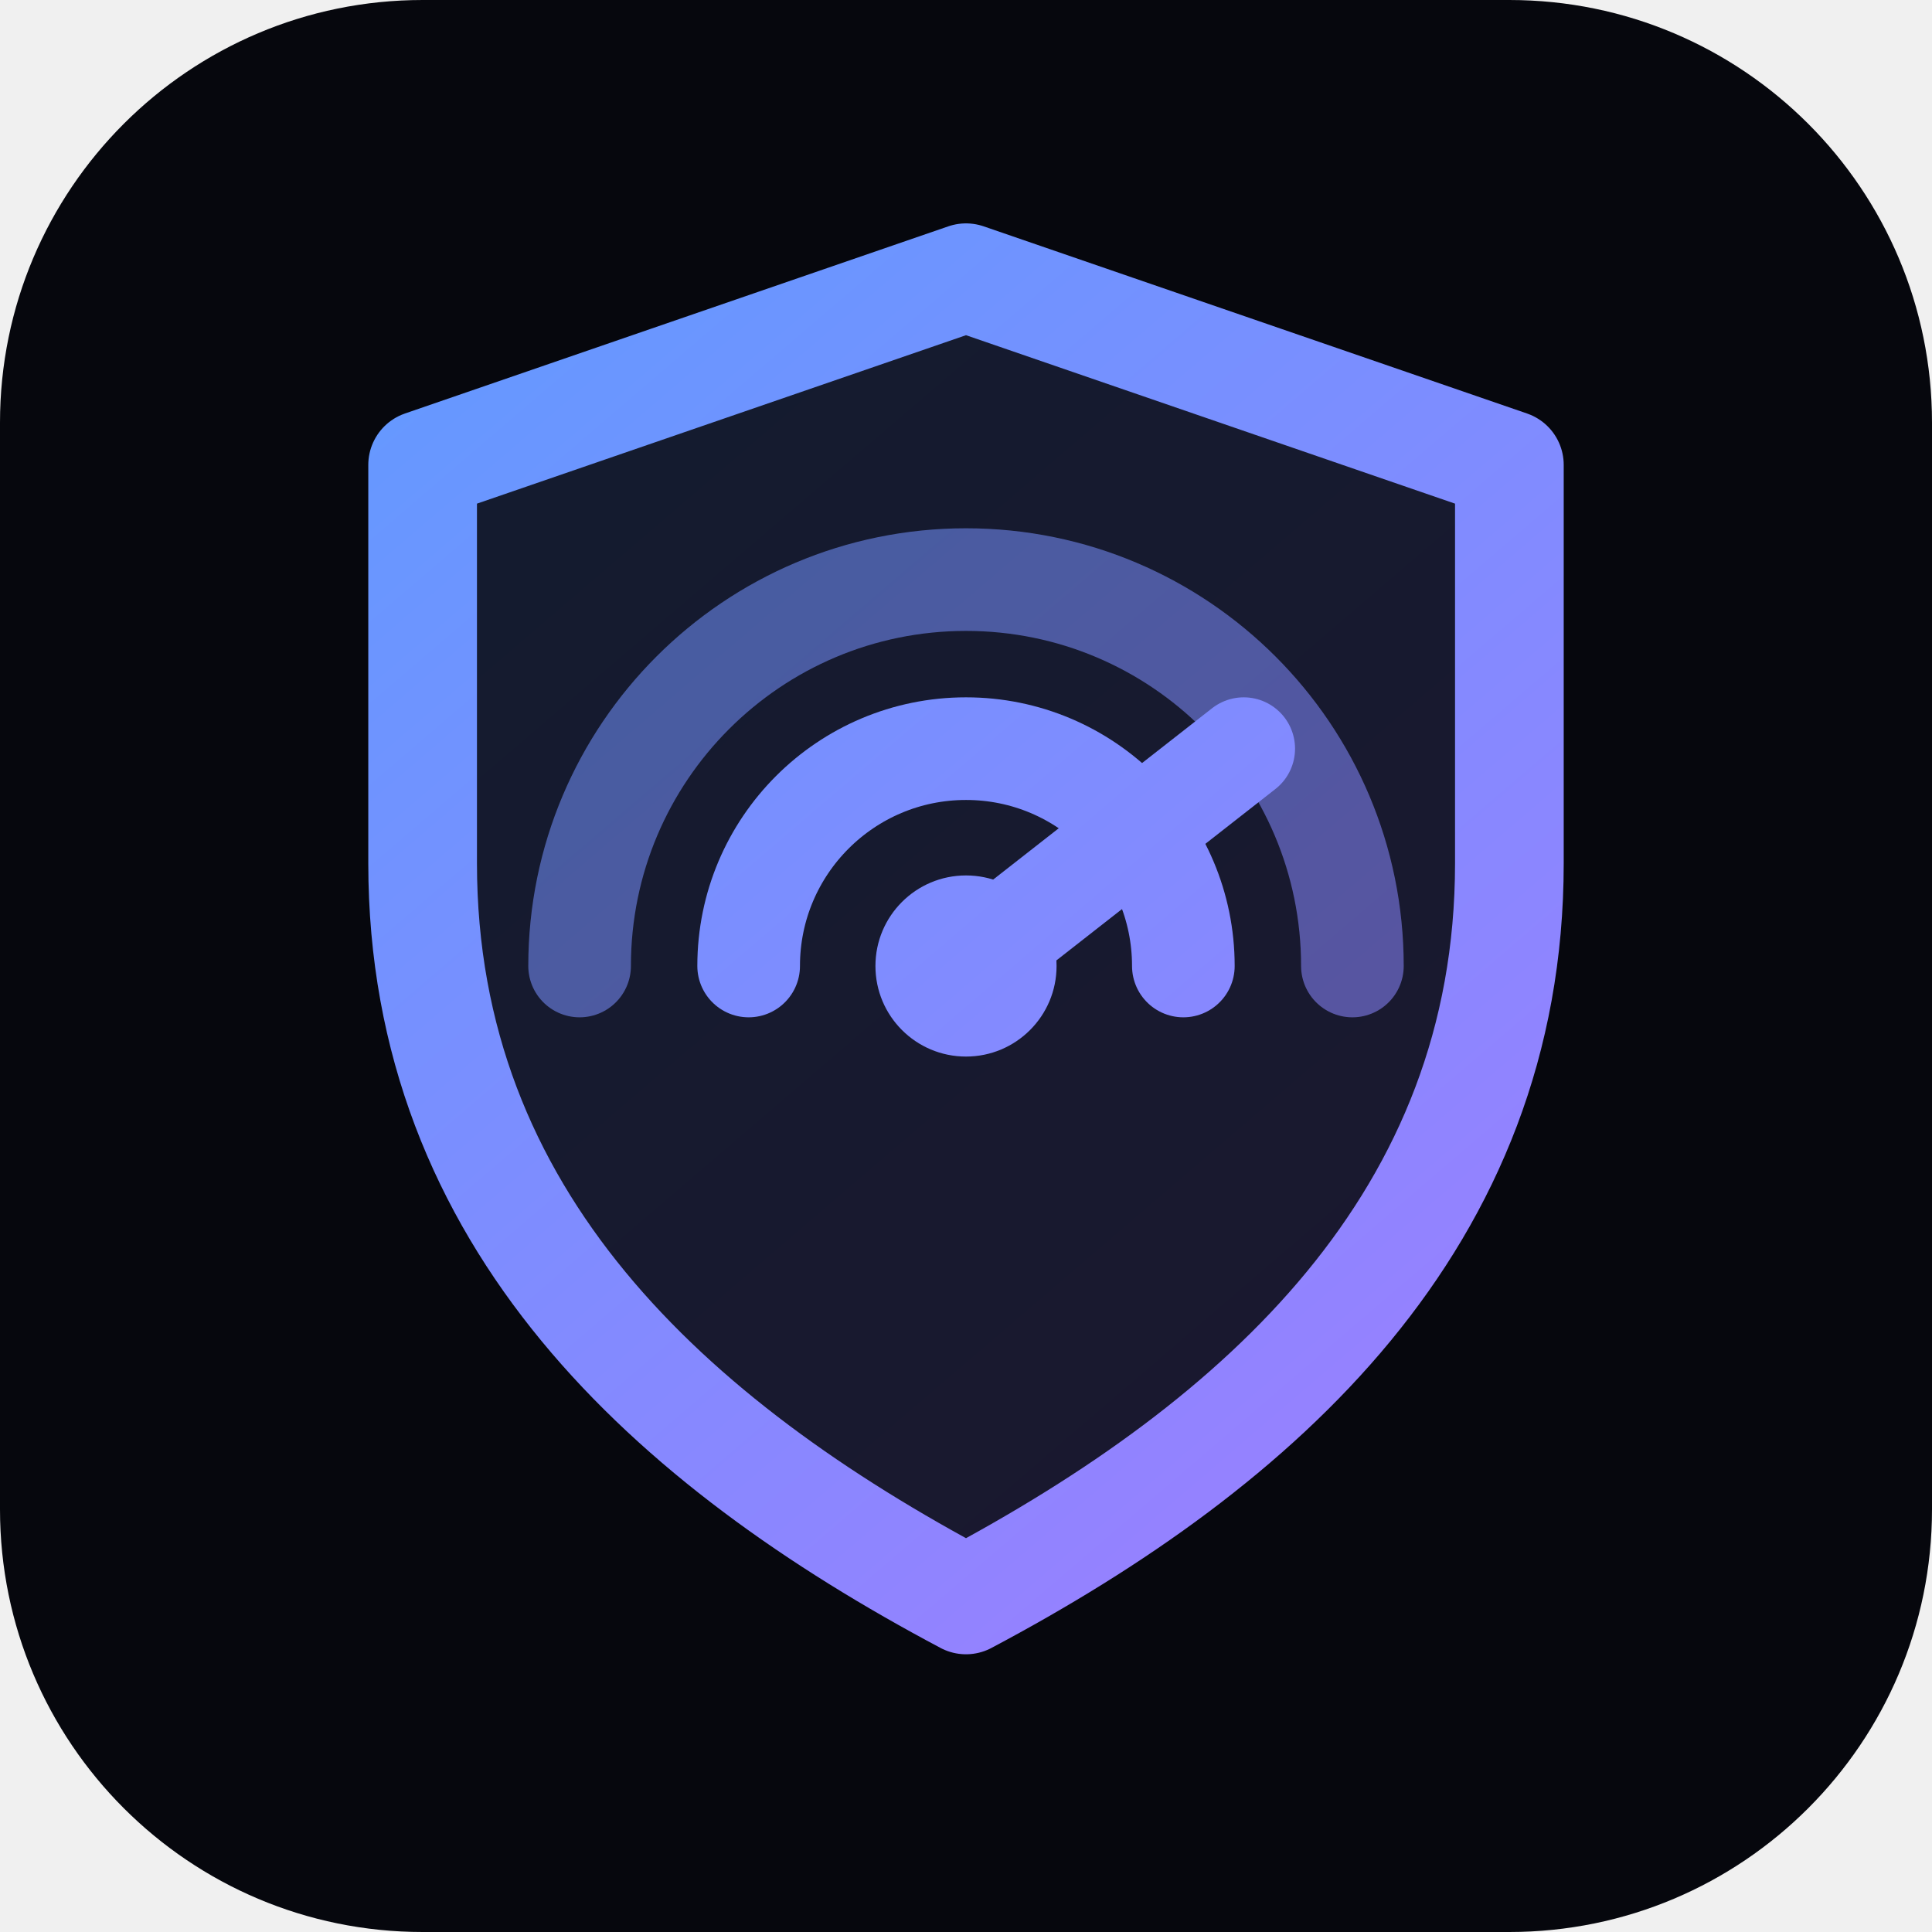
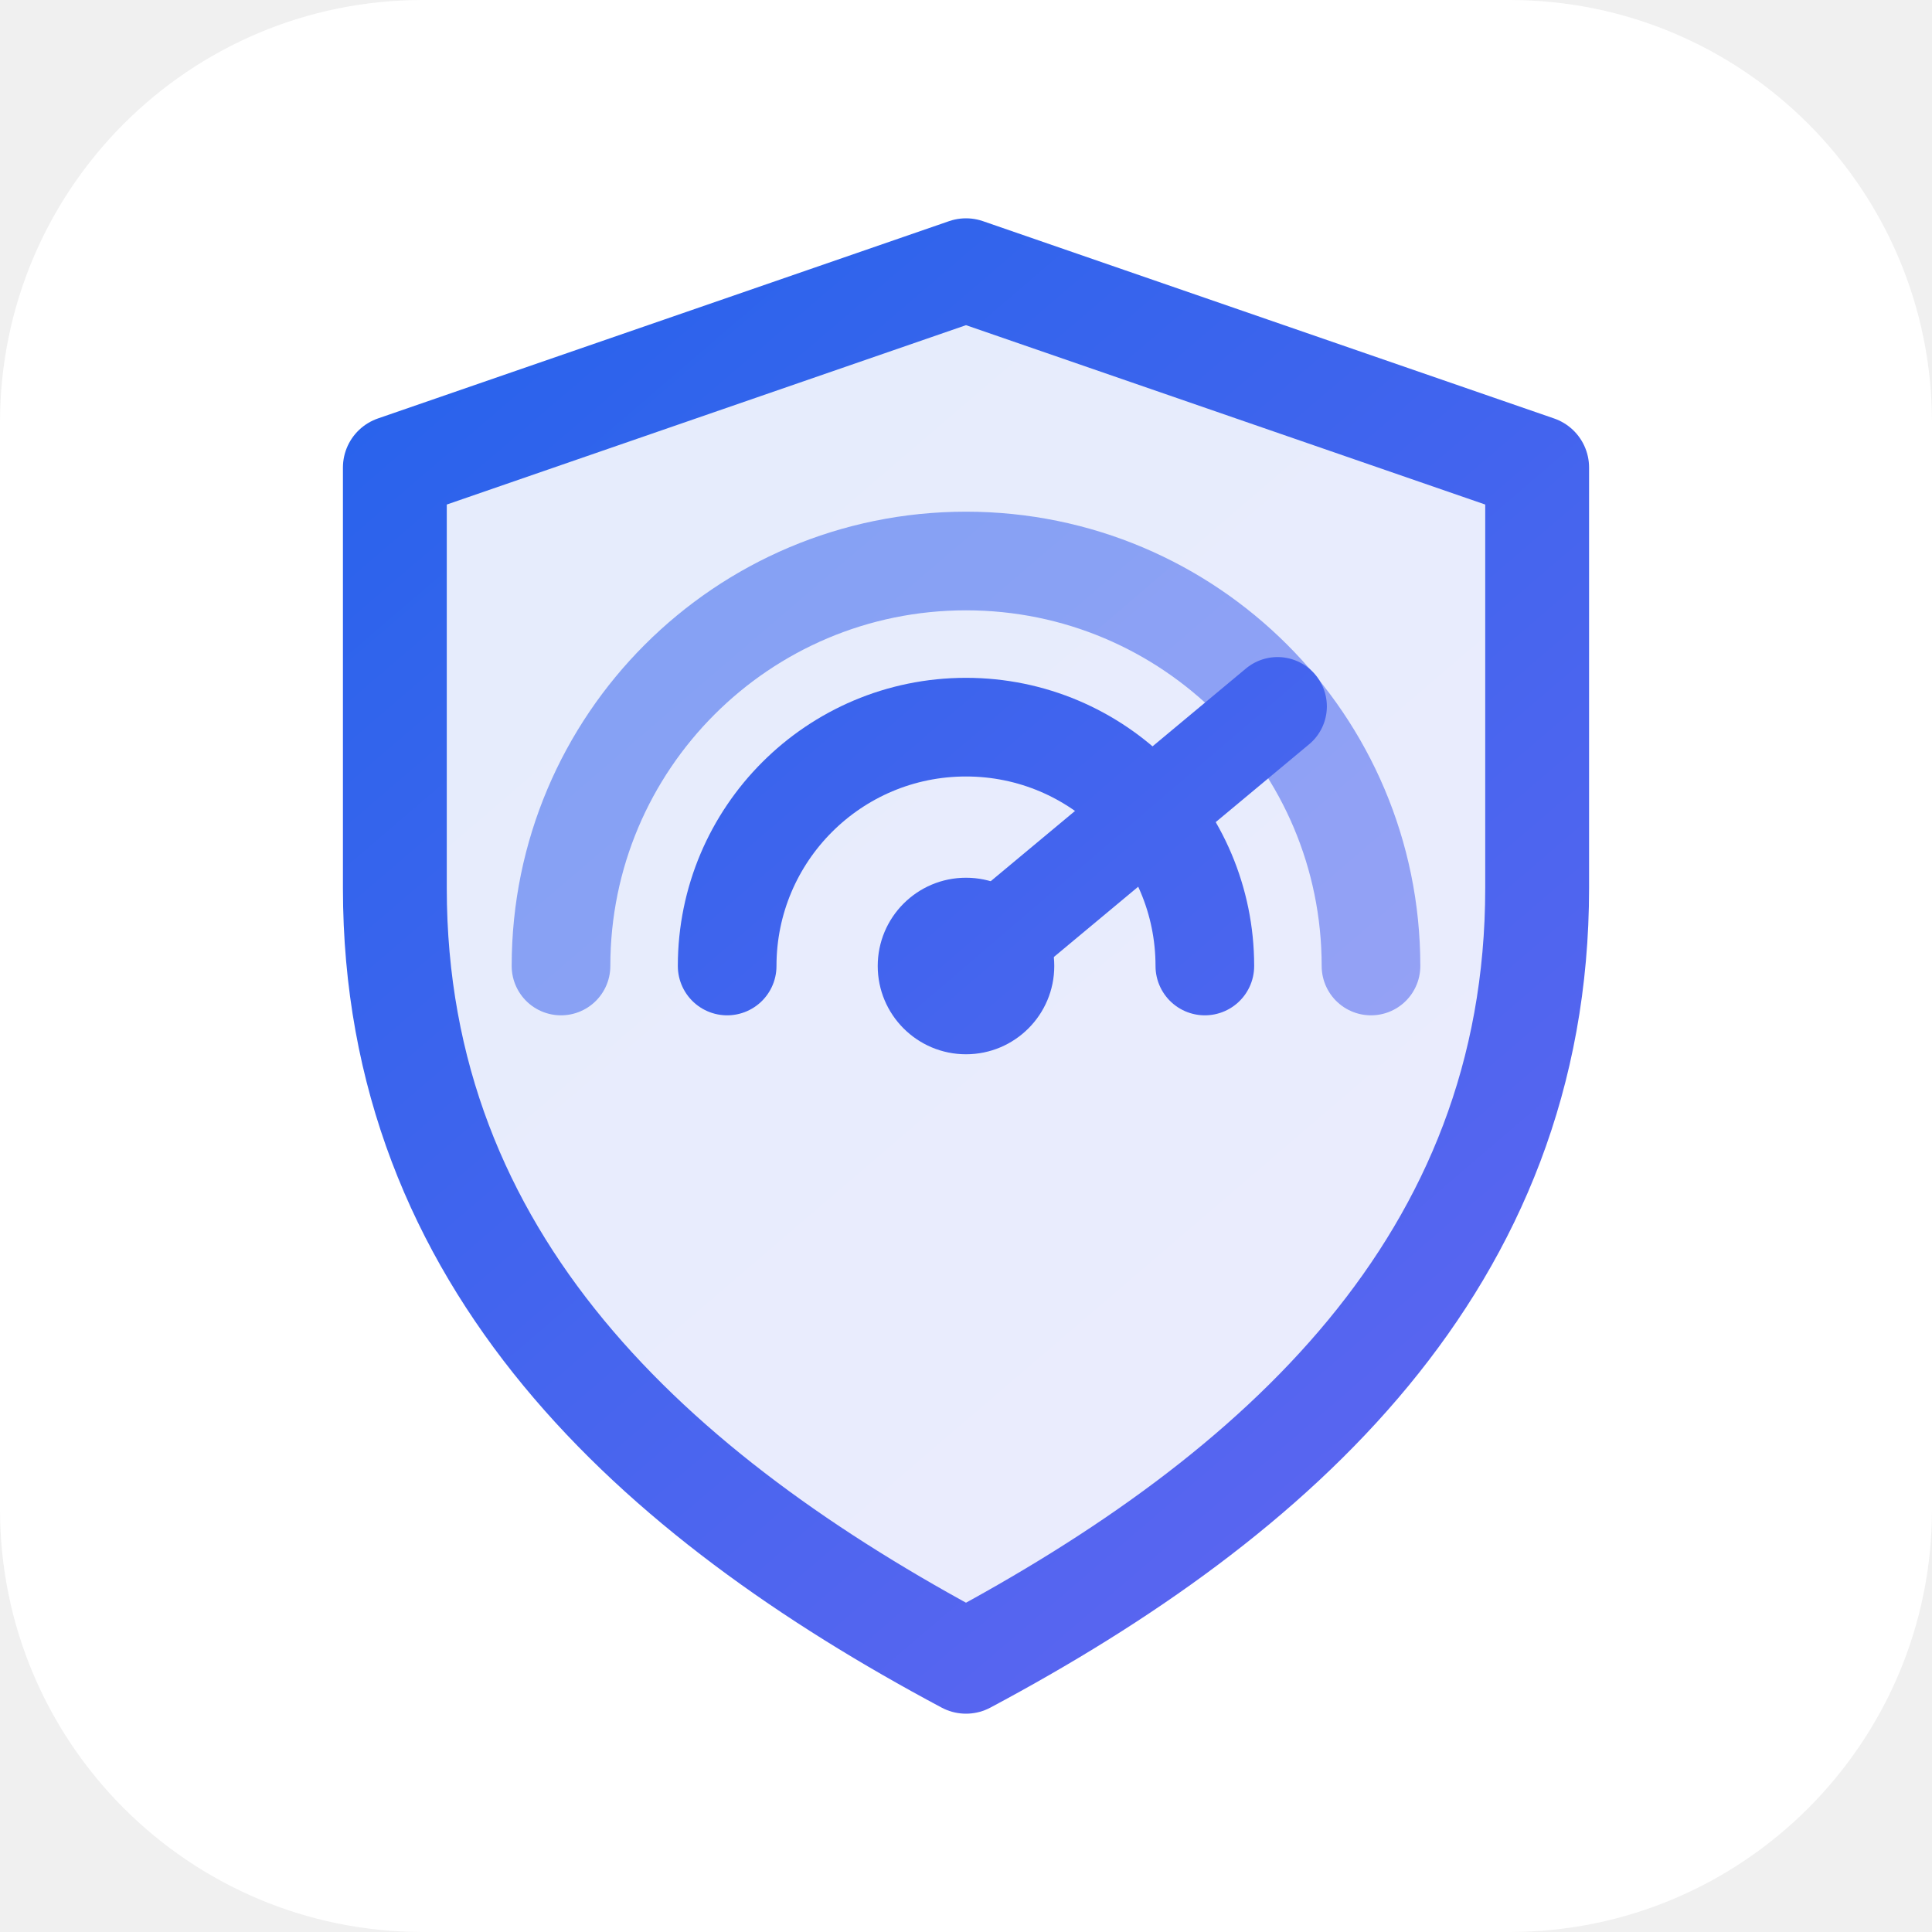
- <svg xmlns="http://www.w3.org/2000/svg" viewBox="0 0 32 32" width="32" height="32">
+ <svg xmlns="http://www.w3.org/2000/svg" viewBox="0 0 32 32" width="32" height="32" fill="none">
  <defs>
    <linearGradient id="g" x1="4" y1="2" x2="28" y2="30" gradientUnits="userSpaceOnUse">
-       <stop stop-color="#5b9dff" />
-       <stop offset="1" stop-color="#a779ff" />
+       <stop stop-color="#2563eb" />
+       <stop offset="1" stop-color="#6366f1" />
    </linearGradient>
  </defs>
-   <rect width="32" height="32" rx="7" fill="#06070d" />
-   <path d="M16 4.6 25 7.7v6.6c0 5.9-4.1 9.6-9 12.2-4.9-2.6-9-6.3-9-12.2V7.7L16 4.6Z" stroke="url(#g)" stroke-width="1.8" stroke-linejoin="round" fill="url(#g)" fill-opacity="0.14" />
-   <path d="M12.4 16a3.6 3.6 0 0 1 7.2 0" stroke="url(#g)" stroke-width="1.7" stroke-linecap="round" fill="none" />
-   <path d="M9.6 16a6.4 6.4 0 0 1 12.8 0" stroke="url(#g)" stroke-width="1.7" stroke-linecap="round" fill="none" opacity="0.55" />
-   <circle cx="16" cy="16" r="1.5" fill="url(#g)" />
-   <path d="M16 16 20.6 12.4" stroke="url(#g)" stroke-width="1.7" stroke-linecap="round" />
+   <rect width="32" height="32" rx="7" fill="#ffffff" />
+   <g transform="translate(16 16) scale(0.86) translate(-16 -16)">
+     <path d="M16 2.6 27 6.4v8.1c0 7.2-5.0 11.7-11 14.9-6-3.2-11-7.7-11-14.9V6.4L16 2.6Z" stroke="url(#g)" stroke-width="2" stroke-linejoin="round" fill="url(#g)" fill-opacity="0.12" />
+     <path d="M11.4 16a4.6 4.6 0 0 1 9.2 0" stroke="url(#g)" stroke-width="1.9" stroke-linecap="round" />
+     <path d="M8.2 16a7.8 7.8 0 0 1 15.6 0" stroke="url(#g)" stroke-width="1.9" stroke-linecap="round" opacity="0.55" />
+     <circle cx="16" cy="16" r="1.7" fill="url(#g)" />
+     <path d="M16 16 22 11" stroke="url(#g)" stroke-width="1.9" stroke-linecap="round" />
+   </g>
</svg>
